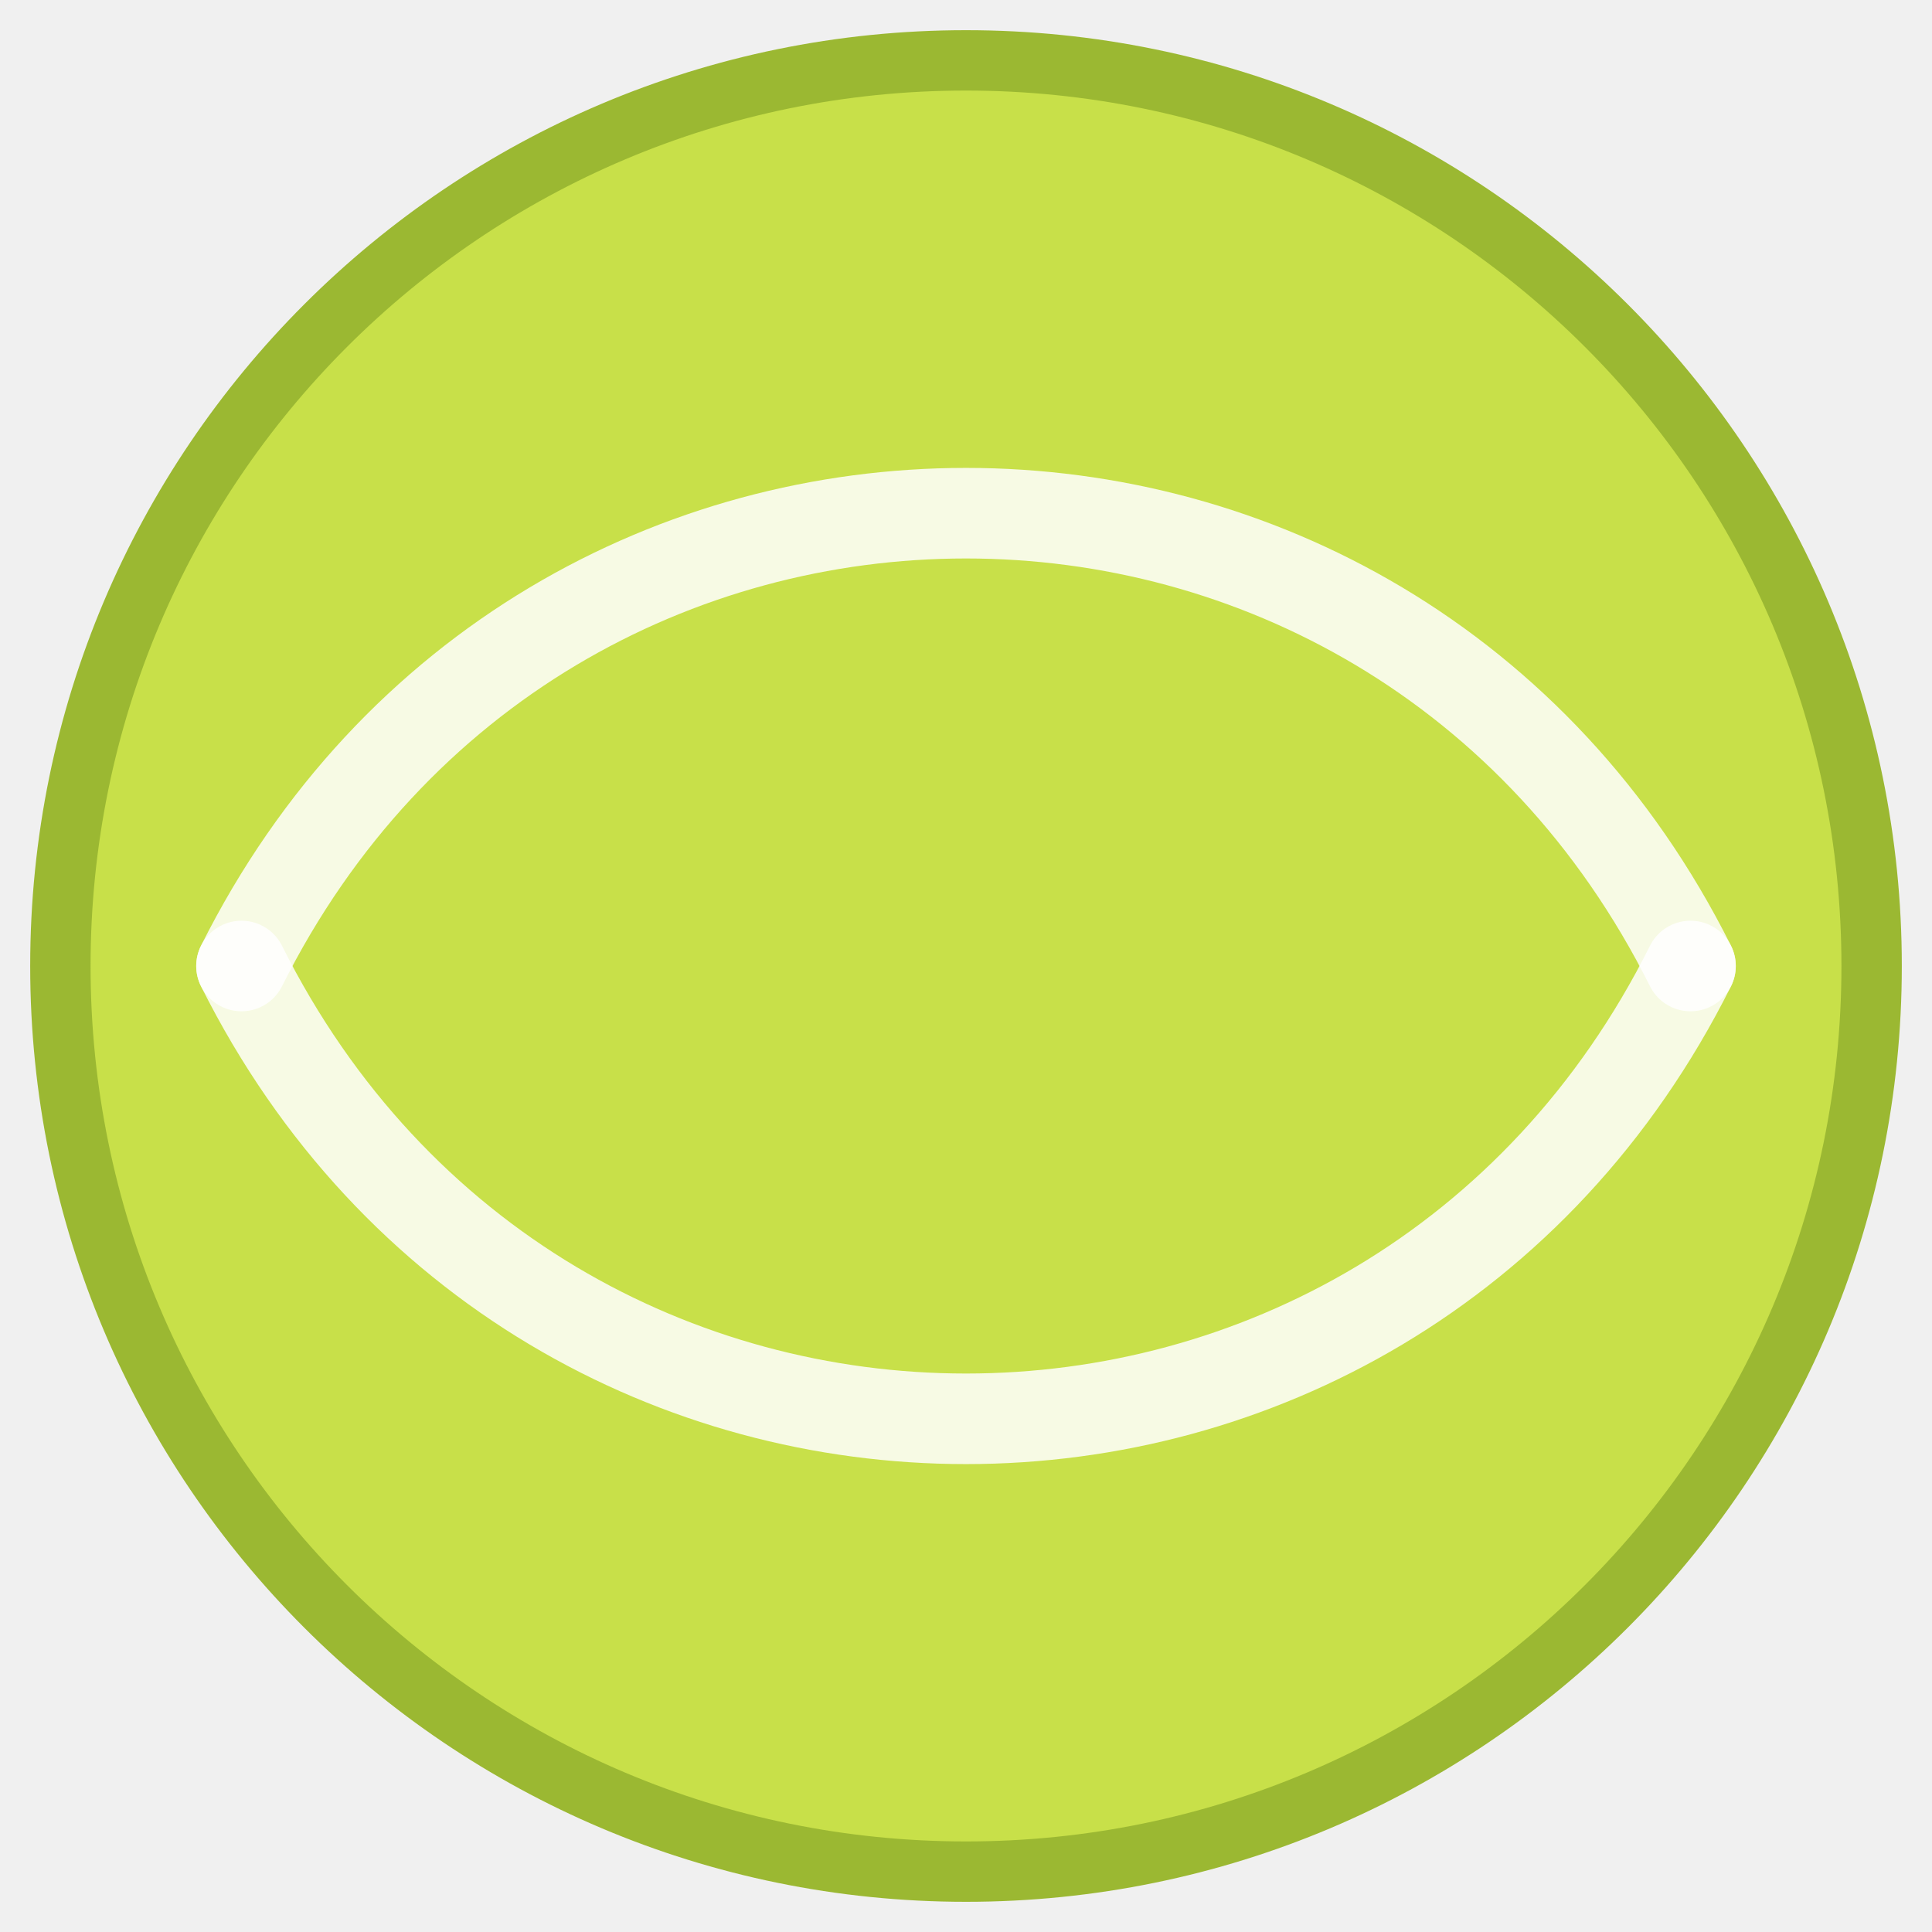
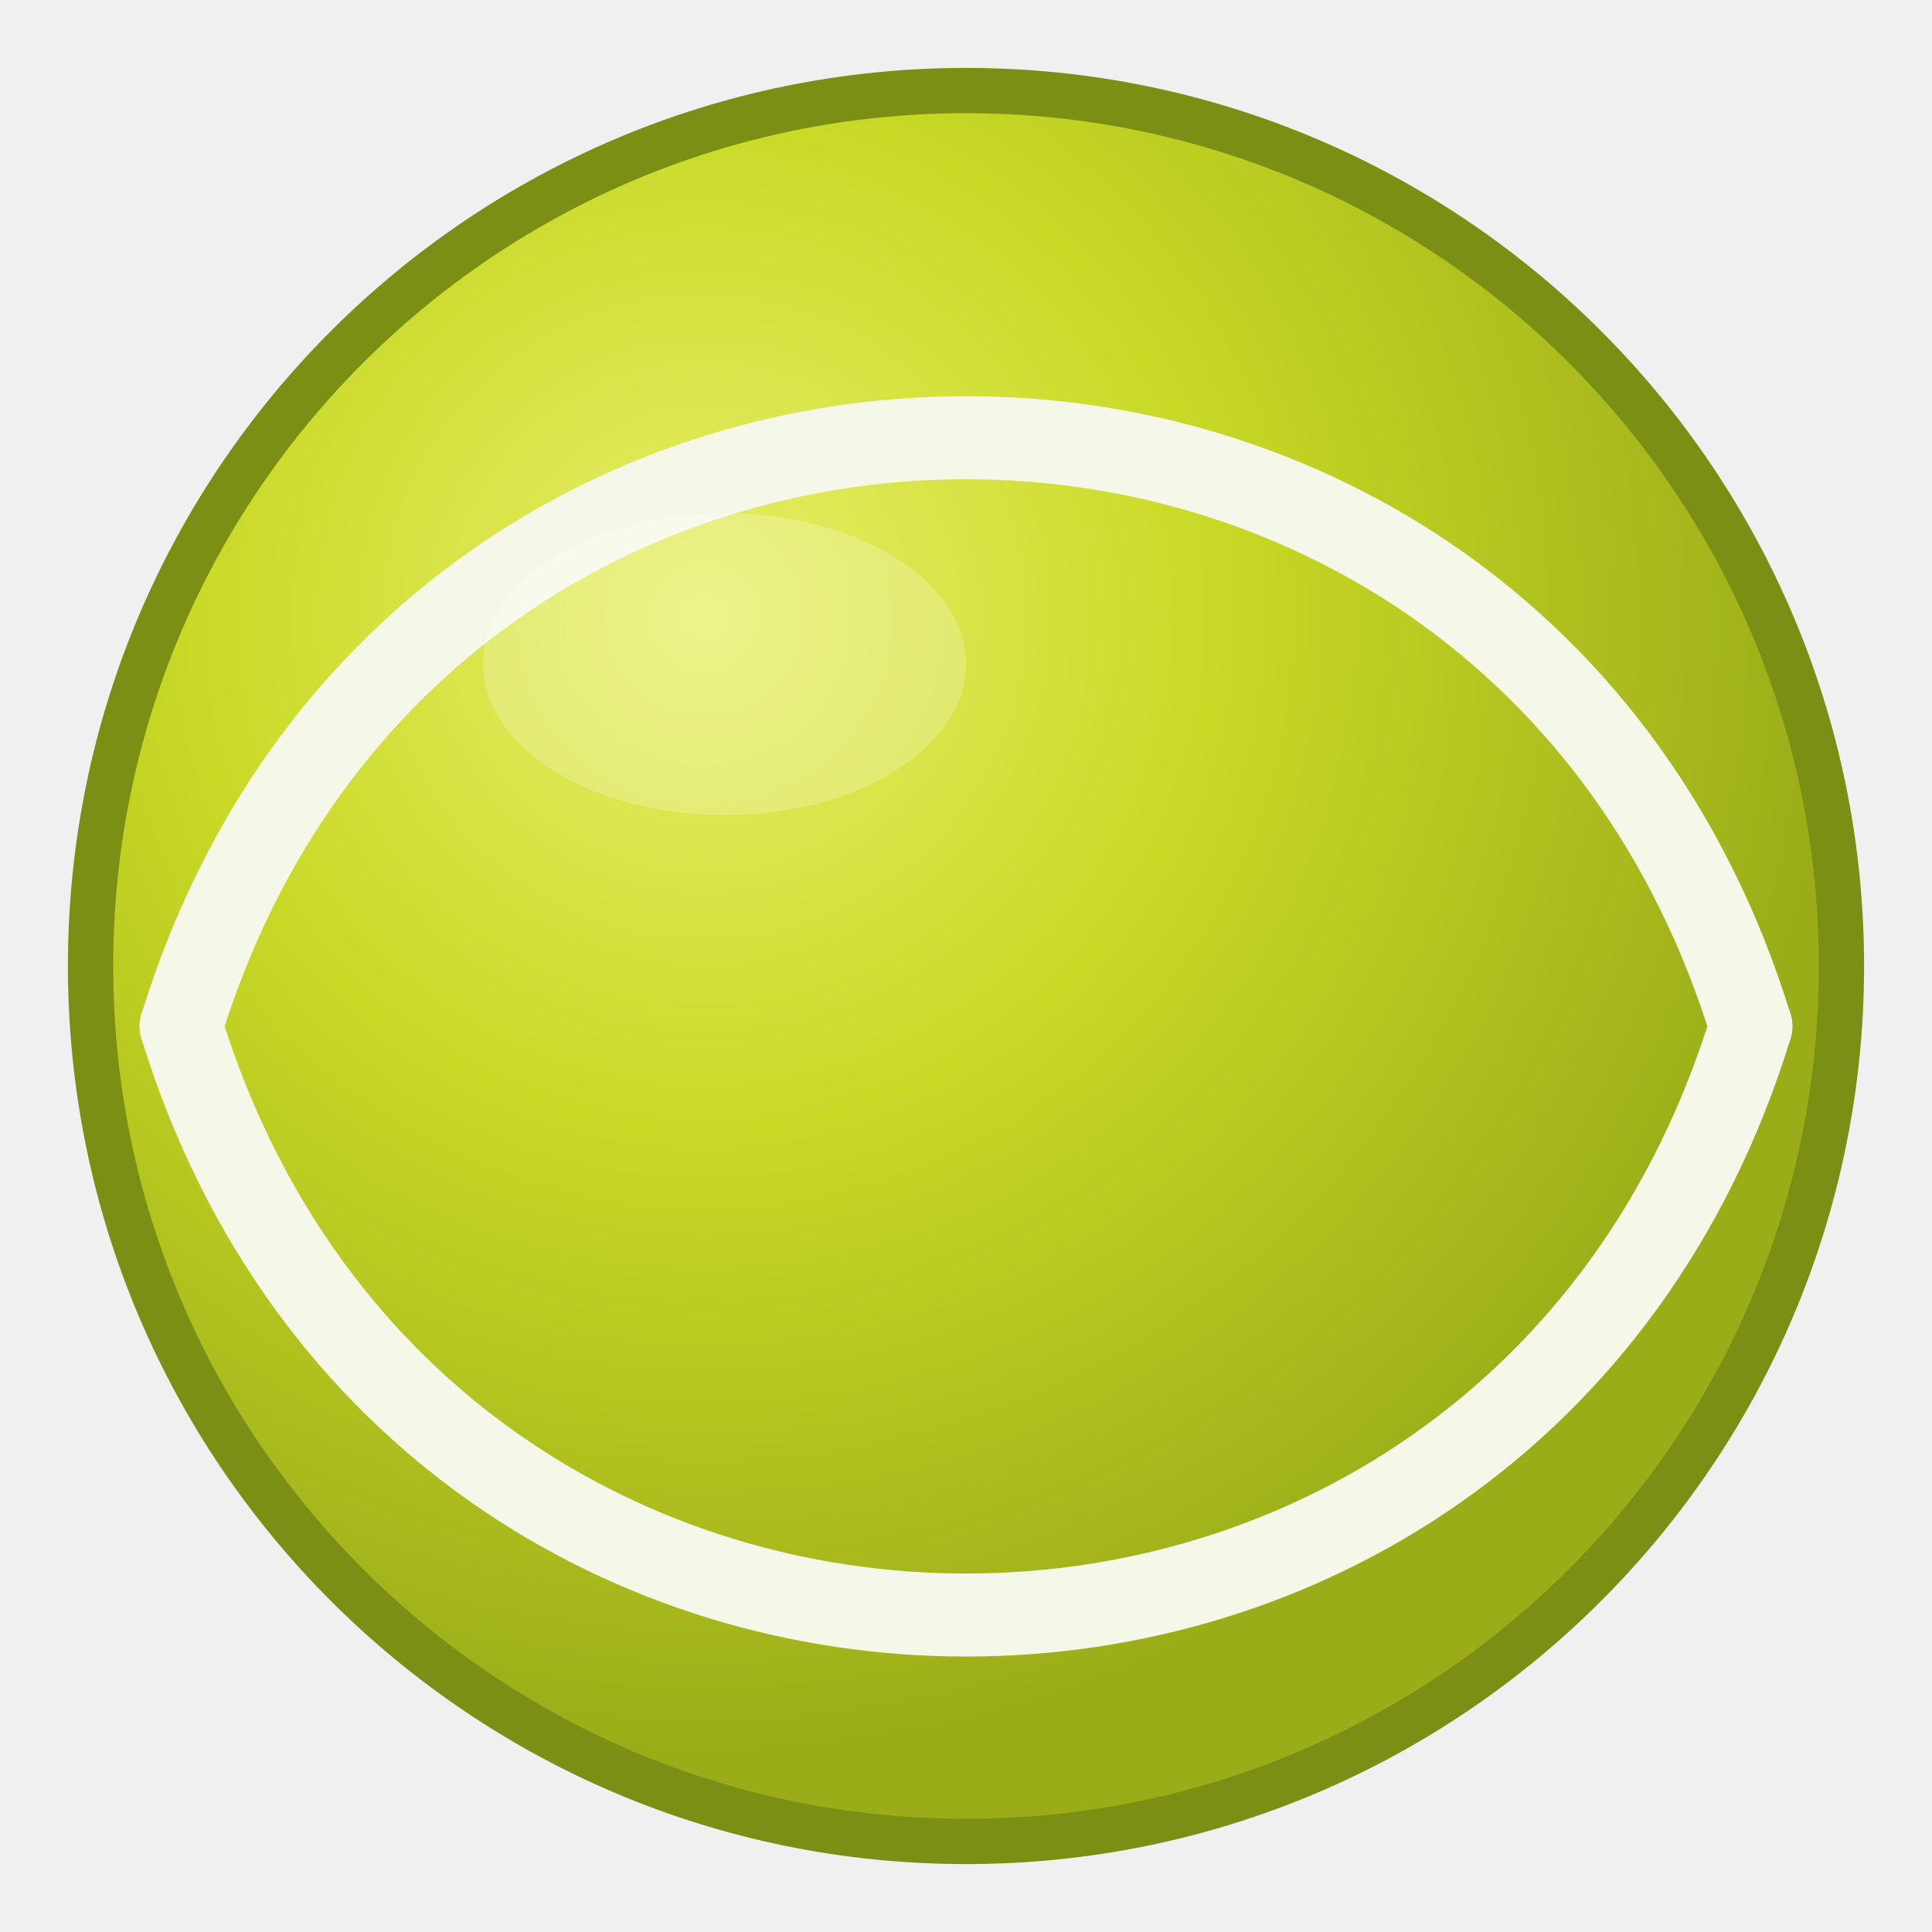
<svg xmlns="http://www.w3.org/2000/svg" viewBox="0 0 64 64" aria-hidden="true">
-   <circle cx="32" cy="32" r="30" fill="#c8e049" stroke="#9bb832" stroke-width="2" />
-   <path d="M 8 32 C 18 12, 46 12, 56 32" fill="none" stroke="#fff" stroke-width="3" stroke-linecap="round" opacity="0.85" />
-   <path d="M 8 32 C 18 52, 46 52, 56 32" fill="none" stroke="#fff" stroke-width="3" stroke-linecap="round" opacity="0.85" />
+   <defs>
+     <radialGradient id="ball-shade" cx="35%" cy="30%" r="65%">
+       <stop offset="0%" stop-color="#e8f06a" />
+       <stop offset="45%" stop-color="#c9d926" />
+       <stop offset="100%" stop-color="#9aad18" />
+     </radialGradient>
+     <clipPath id="ball-clip">
+       <circle cx="32" cy="32" r="29" />
+     </clipPath>
+   </defs>
+   <circle cx="32" cy="32" r="29" fill="url(#ball-shade)" stroke="#7a8f14" stroke-width="1.5" />
+   <g clip-path="url(#ball-clip)" fill="none" stroke="#f5f8e8" stroke-width="2.75" stroke-linecap="round">
+     <path d="M 6 34 C 14 8, 50 8, 58 34" />
+     <path d="M 6 34 C 14 60, 50 60, 58 34" />
+   </g>
+   <ellipse cx="24" cy="22" rx="8" ry="5" fill="#fff" opacity="0.22" />
</svg>
